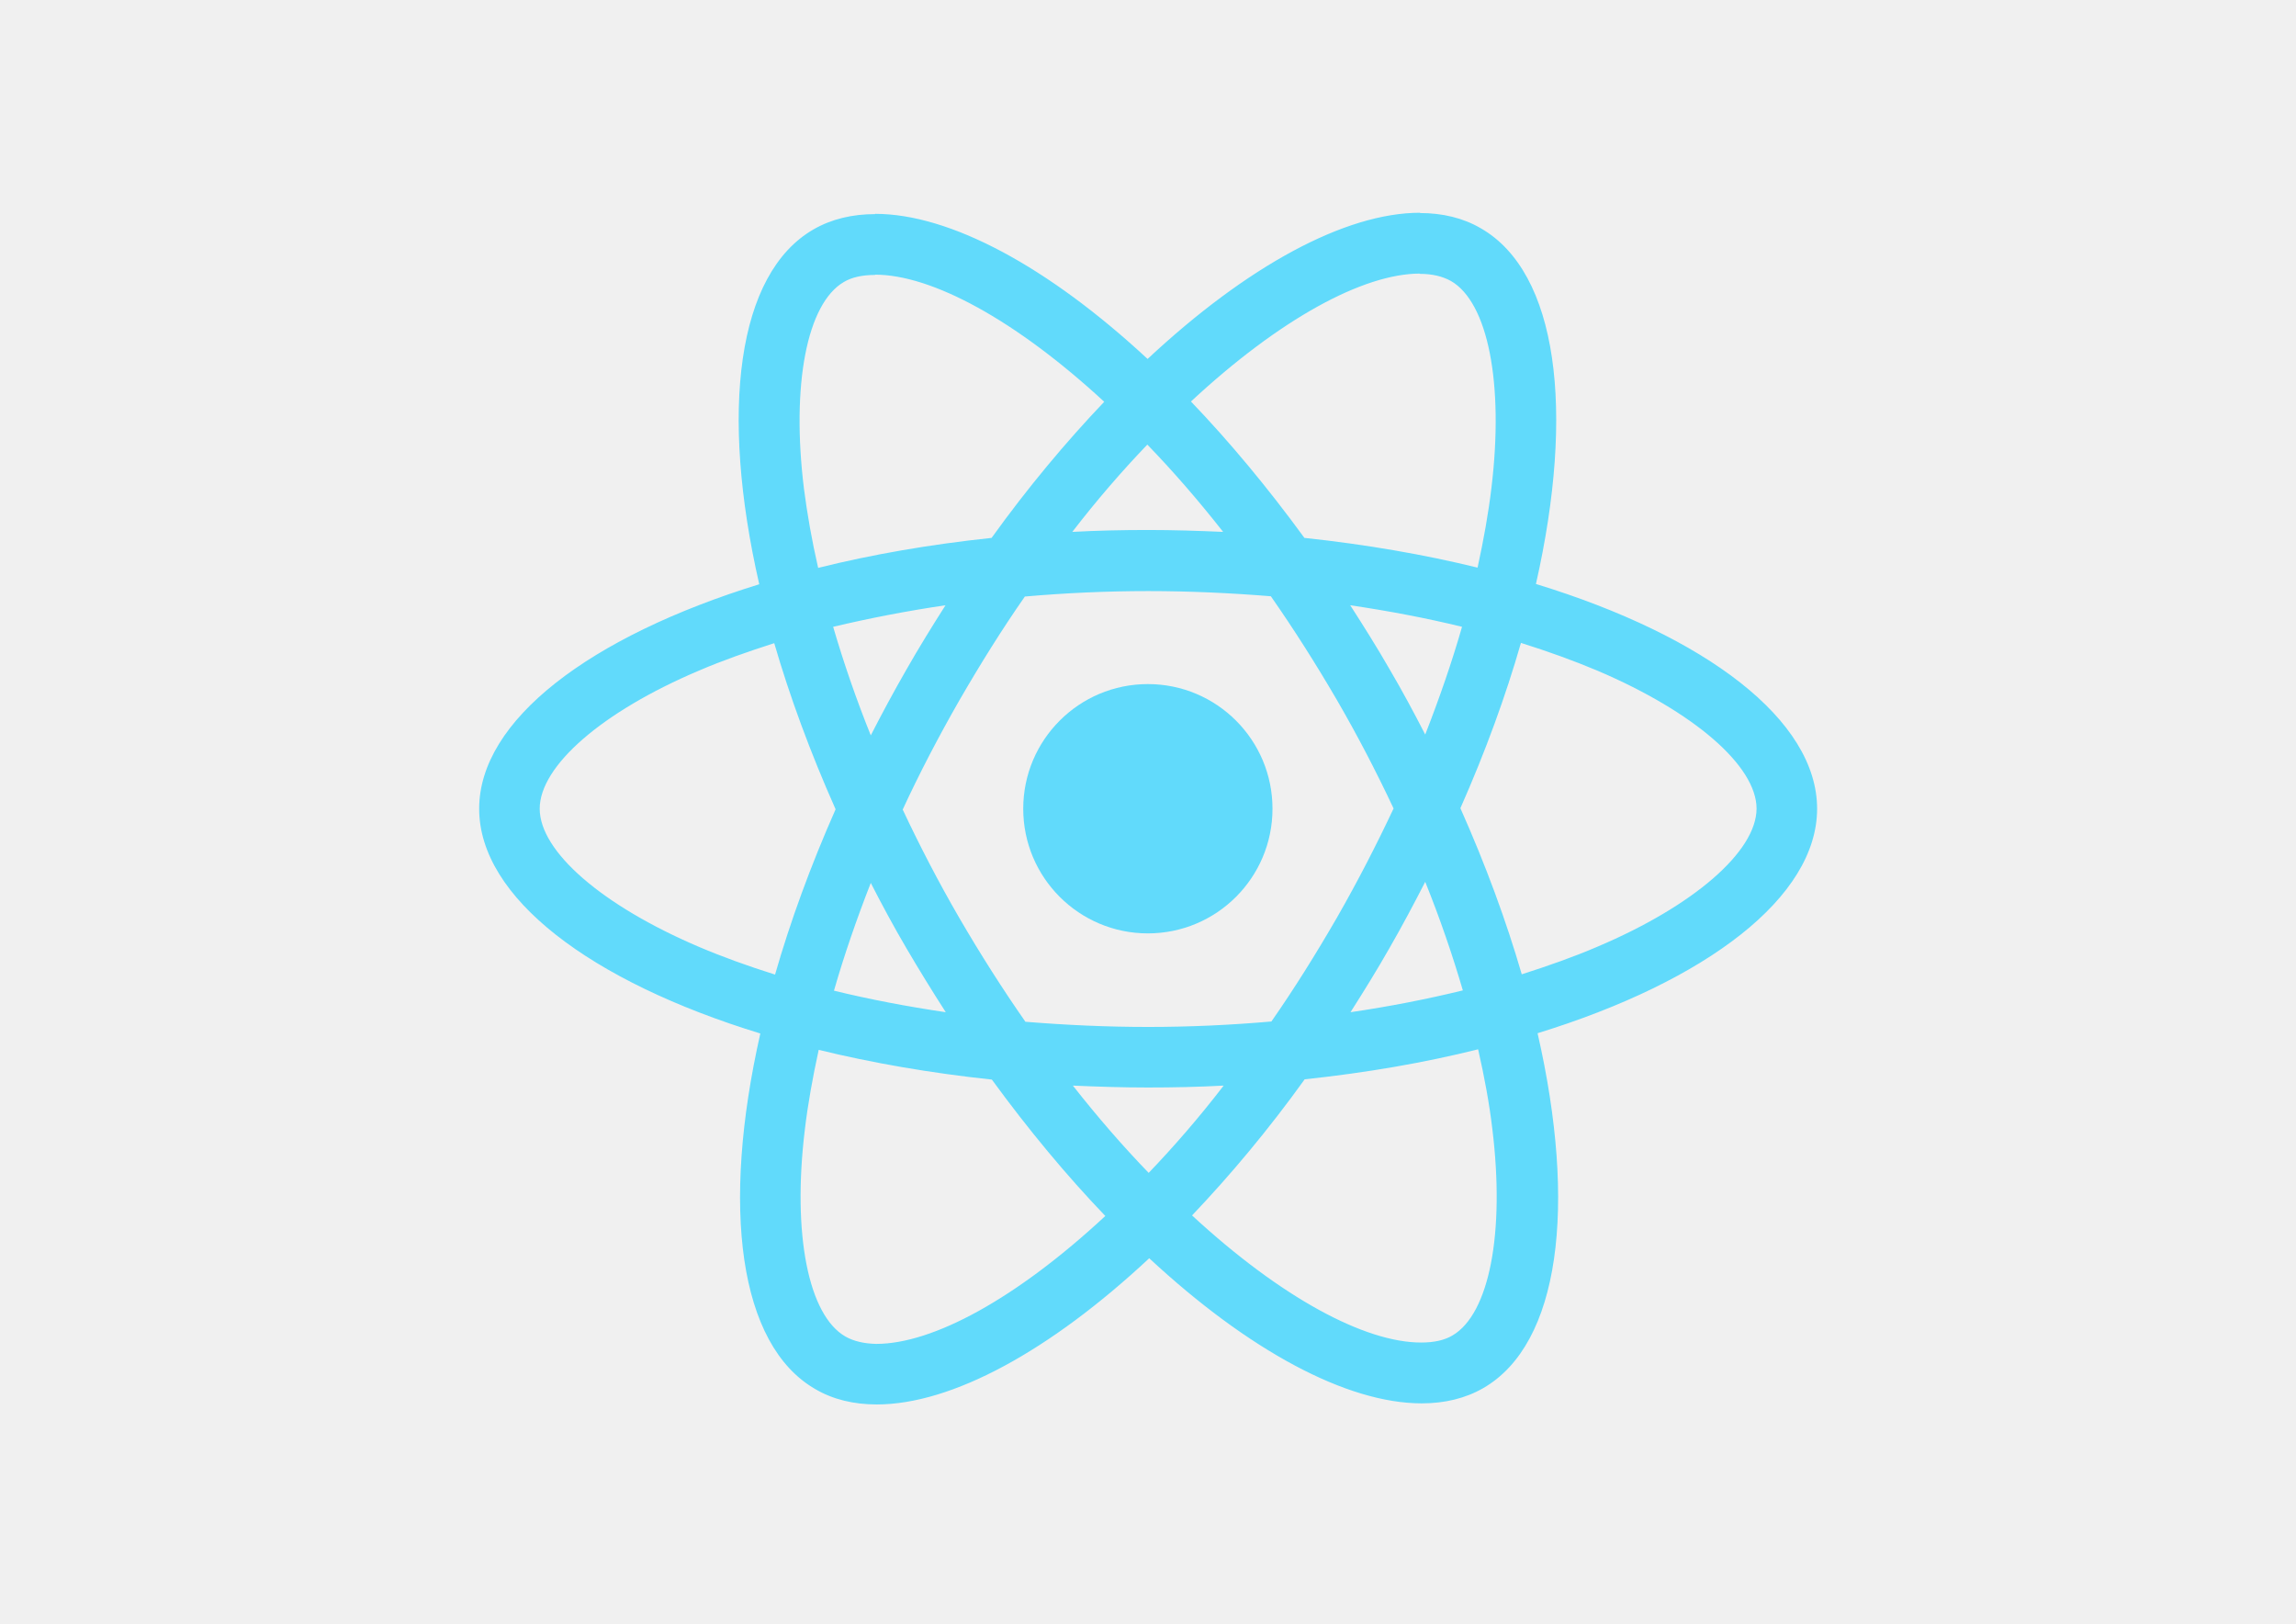
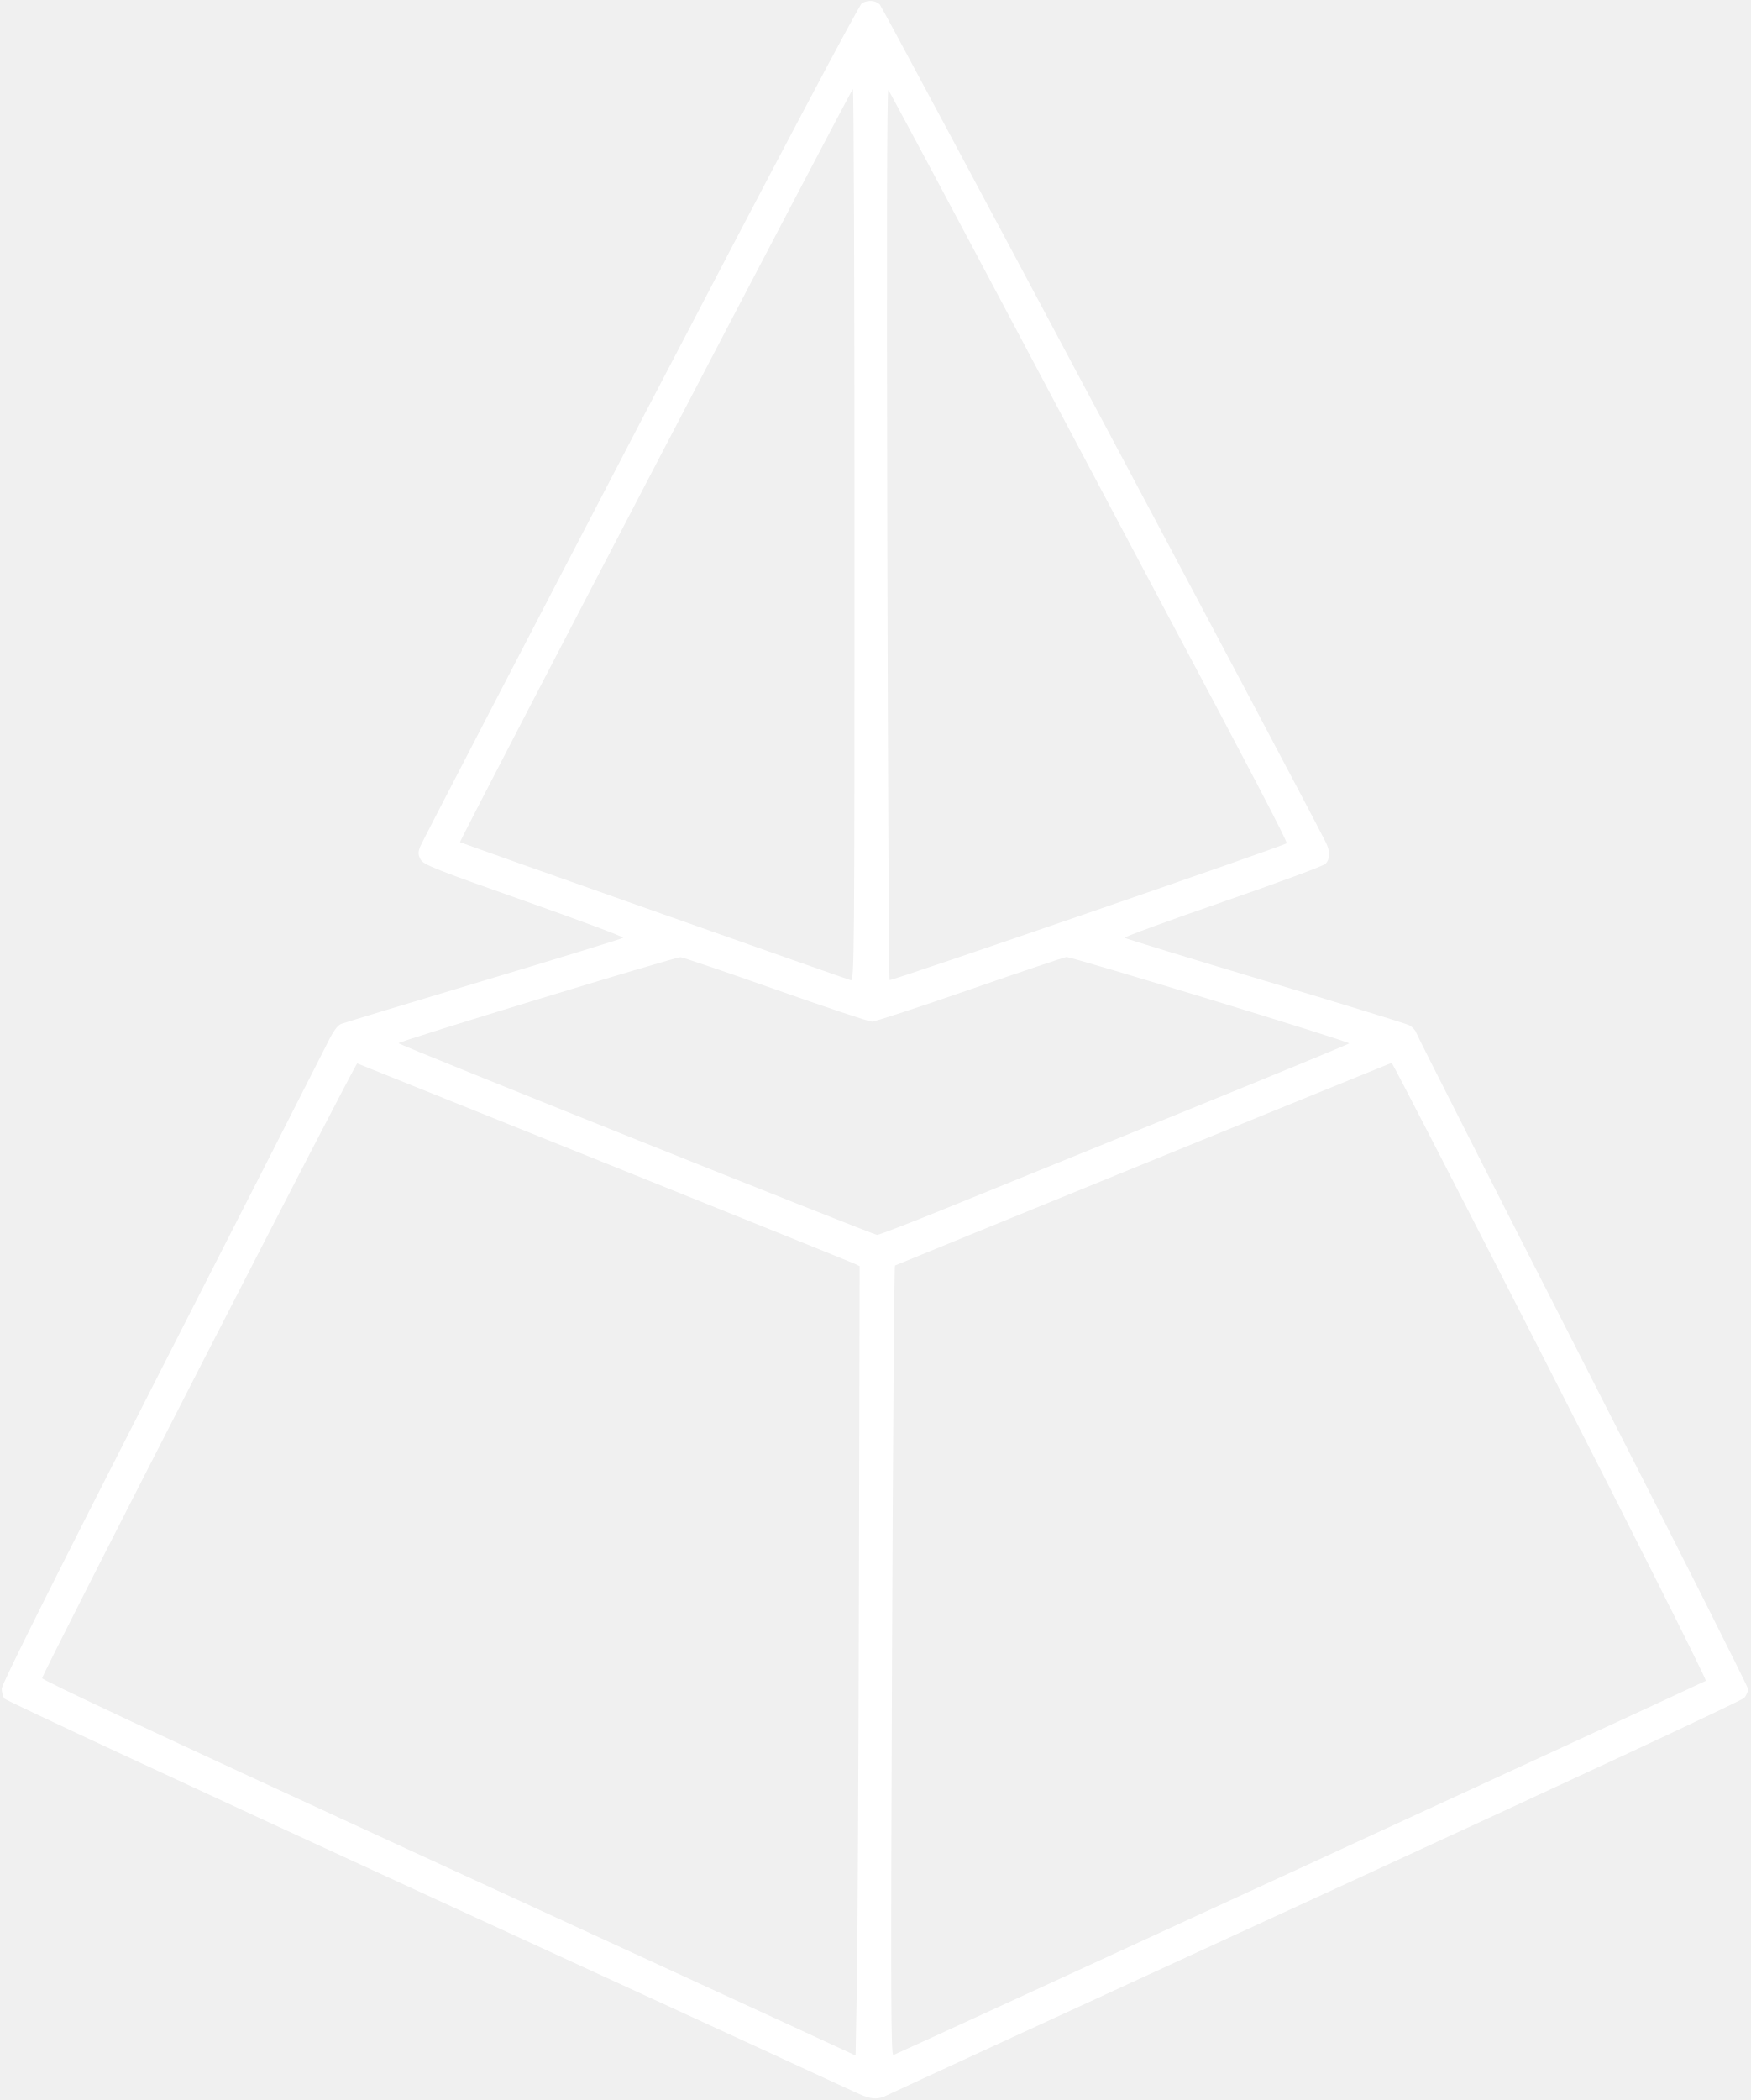
- <svg xmlns="http://www.w3.org/2000/svg" viewBox="0 0 841.9 595.3">
-   <g fill="#61DAFB">
-     <path d="M666.3 296.5c0-32.5-40.7-63.3-103.1-82.4 14.4-63.6 8-114.2-20.2-130.4-6.5-3.8-14.1-5.6-22.4-5.6v22.3c4.6 0 8.3.9 11.4 2.6 13.6 7.8 19.5 37.5 14.9 75.7-1.1 9.4-2.9 19.3-5.1 29.4-19.6-4.8-41-8.5-63.5-10.9-13.5-18.5-27.5-35.3-41.6-50 32.6-30.3 63.2-46.9 84-46.9V78c-27.5 0-63.5 19.6-99.9 53.6-36.4-33.8-72.4-53.2-99.9-53.2v22.3c20.7 0 51.4 16.5 84 46.6-14 14.7-28 31.4-41.3 49.9-22.6 2.4-44 6.1-63.6 11-2.3-10-4-19.7-5.2-29-4.7-38.2 1.1-67.9 14.6-75.8 3-1.8 6.9-2.6 11.5-2.6V78.5c-8.4 0-16 1.8-22.6 5.6-28.1 16.2-34.4 66.7-19.9 130.1-62.2 19.2-102.7 49.9-102.7 82.3 0 32.5 40.7 63.3 103.1 82.4-14.4 63.6-8 114.2 20.2 130.4 6.5 3.8 14.1 5.6 22.5 5.6 27.5 0 63.5-19.6 99.9-53.6 36.4 33.8 72.4 53.2 99.9 53.2 8.4 0 16-1.8 22.6-5.6 28.1-16.2 34.4-66.7 19.9-130.1 62-19.1 102.5-49.9 102.5-82.3zm-130.2-66.7c-3.7 12.9-8.3 26.2-13.5 39.5-4.1-8-8.4-16-13.1-24-4.6-8-9.5-15.8-14.4-23.4 14.2 2.1 27.9 4.7 41 7.9zm-45.8 106.5c-7.8 13.5-15.8 26.3-24.1 38.2-14.9 1.3-30 2-45.2 2-15.1 0-30.2-.7-45-1.9-8.3-11.9-16.4-24.6-24.2-38-7.6-13.1-14.5-26.4-20.8-39.8 6.2-13.4 13.2-26.8 20.7-39.9 7.8-13.5 15.8-26.3 24.1-38.2 14.9-1.3 30-2 45.2-2 15.1 0 30.2.7 45 1.9 8.3 11.9 16.4 24.6 24.2 38 7.6 13.1 14.5 26.4 20.8 39.8-6.3 13.4-13.2 26.8-20.7 39.9zm32.3-13c5.4 13.4 10 26.8 13.8 39.8-13.1 3.2-26.9 5.9-41.2 8 4.9-7.7 9.8-15.6 14.4-23.7 4.6-8 8.9-16.1 13-24.1zM421.2 430c-9.3-9.6-18.6-20.3-27.8-32 9 .4 18.2.7 27.5.7 9.4 0 18.7-.2 27.8-.7-9 11.7-18.3 22.4-27.5 32zm-74.4-58.9c-14.2-2.1-27.9-4.7-41-7.9 3.7-12.9 8.3-26.2 13.5-39.5 4.1 8 8.4 16 13.1 24 4.7 8 9.5 15.8 14.4 23.4zM420.7 163c9.3 9.6 18.6 20.3 27.8 32-9-.4-18.2-.7-27.5-.7-9.4 0-18.7.2-27.8.7 9-11.7 18.3-22.4 27.5-32zm-74 58.9c-4.9 7.7-9.8 15.6-14.4 23.7-4.6 8-8.9 16-13 24-5.4-13.4-10-26.8-13.8-39.8 13.1-3.1 26.9-5.8 41.2-7.9zm-90.5 125.2c-35.4-15.1-58.3-34.9-58.3-50.6 0-15.7 22.9-35.6 58.3-50.6 8.6-3.7 18-7 27.7-10.1 5.7 19.6 13.2 40 22.5 60.9-9.2 20.8-16.6 41.1-22.2 60.6-9.9-3.1-19.3-6.5-28-10.2zM310 490c-13.6-7.8-19.5-37.5-14.9-75.7 1.1-9.4 2.9-19.3 5.1-29.4 19.6 4.8 41 8.5 63.5 10.9 13.5 18.5 27.5 35.3 41.6 50-32.6 30.3-63.2 46.9-84 46.9-4.5-.1-8.3-1-11.3-2.7zm237.2-76.2c4.7 38.2-1.1 67.9-14.6 75.8-3 1.8-6.9 2.6-11.5 2.6-20.7 0-51.4-16.5-84-46.6 14-14.7 28-31.4 41.3-49.9 22.6-2.4 44-6.1 63.6-11 2.3 10.1 4.1 19.8 5.2 29.1zm38.5-66.7c-8.6 3.7-18 7-27.7 10.1-5.7-19.6-13.2-40-22.5-60.9 9.2-20.8 16.6-41.1 22.2-60.6 9.9 3.1 19.3 6.5 28.1 10.2 35.4 15.1 58.3 34.9 58.3 50.6-.1 15.7-23 35.6-58.4 50.6zM320.8 78.4z" />
-     <circle cx="420.9" cy="296.5" r="45.7" />
-     <path d="M520.5 78.1z" />
-   </g>
+ <svg xmlns="http://www.w3.org/2000/svg" width="702" height="842" viewBox="0 0 702 842" fill="none">
+   <path fill-rule="evenodd" clip-rule="evenodd" d="M345.709 1.231C344.602 1.779 312.8 61.907 256.75 169.421C208.771 261.457 169.042 338.013 168.465 339.548C167.598 341.85 167.642 342.742 168.715 344.66C169.869 346.721 174.523 348.57 210.293 361.181C232.448 368.991 250.27 375.665 249.899 376.013C249.529 376.36 224.415 384.081 194.092 393.169C163.768 402.257 137.989 410.08 136.805 410.553C135.323 411.146 133.63 413.495 131.378 418.083C129.578 421.75 99.438 480.931 64.4 549.596C21.815 633.051 0.694 675.304 0.694 677.037C0.694 678.464 1.178 680.274 1.77 681.06C2.362 681.847 78.441 717.228 170.832 759.686C263.224 802.146 340.987 837.915 343.638 839.175C349.23 841.832 352.041 842.027 355.875 840.027C357.391 839.235 435 803.486 528.339 760.585C628.402 714.592 698.666 681.827 699.555 680.744C700.384 679.733 701.063 678.161 701.063 677.251C701.063 676.341 671.261 617.213 634.837 545.855C598.412 474.497 568.341 415.235 568.012 414.161C567.683 413.087 566.376 411.684 565.106 411.043C563.837 410.402 537.794 402.389 507.234 393.236C476.673 384.084 451.381 376.336 451.027 376.019C450.673 375.702 468.31 369.242 490.219 361.663C512.128 354.086 530.734 347.204 531.566 346.373C533.451 344.488 533.496 341.291 531.687 337.693C520.765 315.979 354.03 2.865 352.81 1.773C350.951 0.113 348.368 -0.084 345.709 1.231ZM342.694 214.55C342.694 384.49 342.619 393.408 341.187 393.019C339.073 392.447 184.748 337.94 184.481 337.673C184.068 337.26 341.402 35.743 342.048 35.707C342.404 35.688 342.694 116.167 342.694 214.55ZM408.175 133.265C436.257 186.229 461.199 233.255 463.603 237.768C501.021 308.004 516.49 337.626 516.006 338.113C514.943 339.183 357.305 393.481 356.783 392.956C356.502 392.676 356.08 312.074 355.844 213.843C355.56 96.088 355.704 35.535 356.267 36.104C356.735 36.579 380.094 80.302 408.175 133.265ZM310.877 396.681C331.049 403.806 348.515 409.636 349.689 409.636C350.864 409.636 368.624 403.806 389.156 396.681C409.688 389.556 427.023 383.726 427.679 383.726C430.311 383.726 541.706 417.739 541.077 418.351C540.705 418.713 510.163 431.303 473.206 446.328C436.249 461.353 394.125 478.482 379.598 484.392C365.071 490.303 352.536 495.138 351.746 495.138C350.267 495.138 161.038 419.37 159.815 418.289C159.187 417.733 270.032 383.916 272.911 383.785C273.62 383.753 290.704 389.556 310.877 396.681ZM242.334 466.181C296.348 487.899 341.489 506.117 342.649 506.665L344.756 507.661L344.466 636.778C344.306 707.793 343.939 779.005 343.65 795.028L343.125 824.16L319.865 813.411C307.073 807.5 233.612 773.705 156.618 738.314C66.402 696.843 16.724 673.572 16.892 672.86C17.634 669.717 142.533 426.11 143.266 426.378C143.739 426.551 188.32 444.462 242.334 466.181ZM621.724 549.654C656.432 617.639 684.508 673.561 684.116 673.925C683.572 674.43 363.905 821.644 358.297 823.972C357.278 824.395 357.194 801.045 357.735 666.065C358.085 578.943 358.624 507.55 358.932 507.414C361.271 506.378 557.739 426.22 558.124 426.144C558.395 426.09 587.015 481.67 621.724 549.654Z" fill="white" />
</svg>
